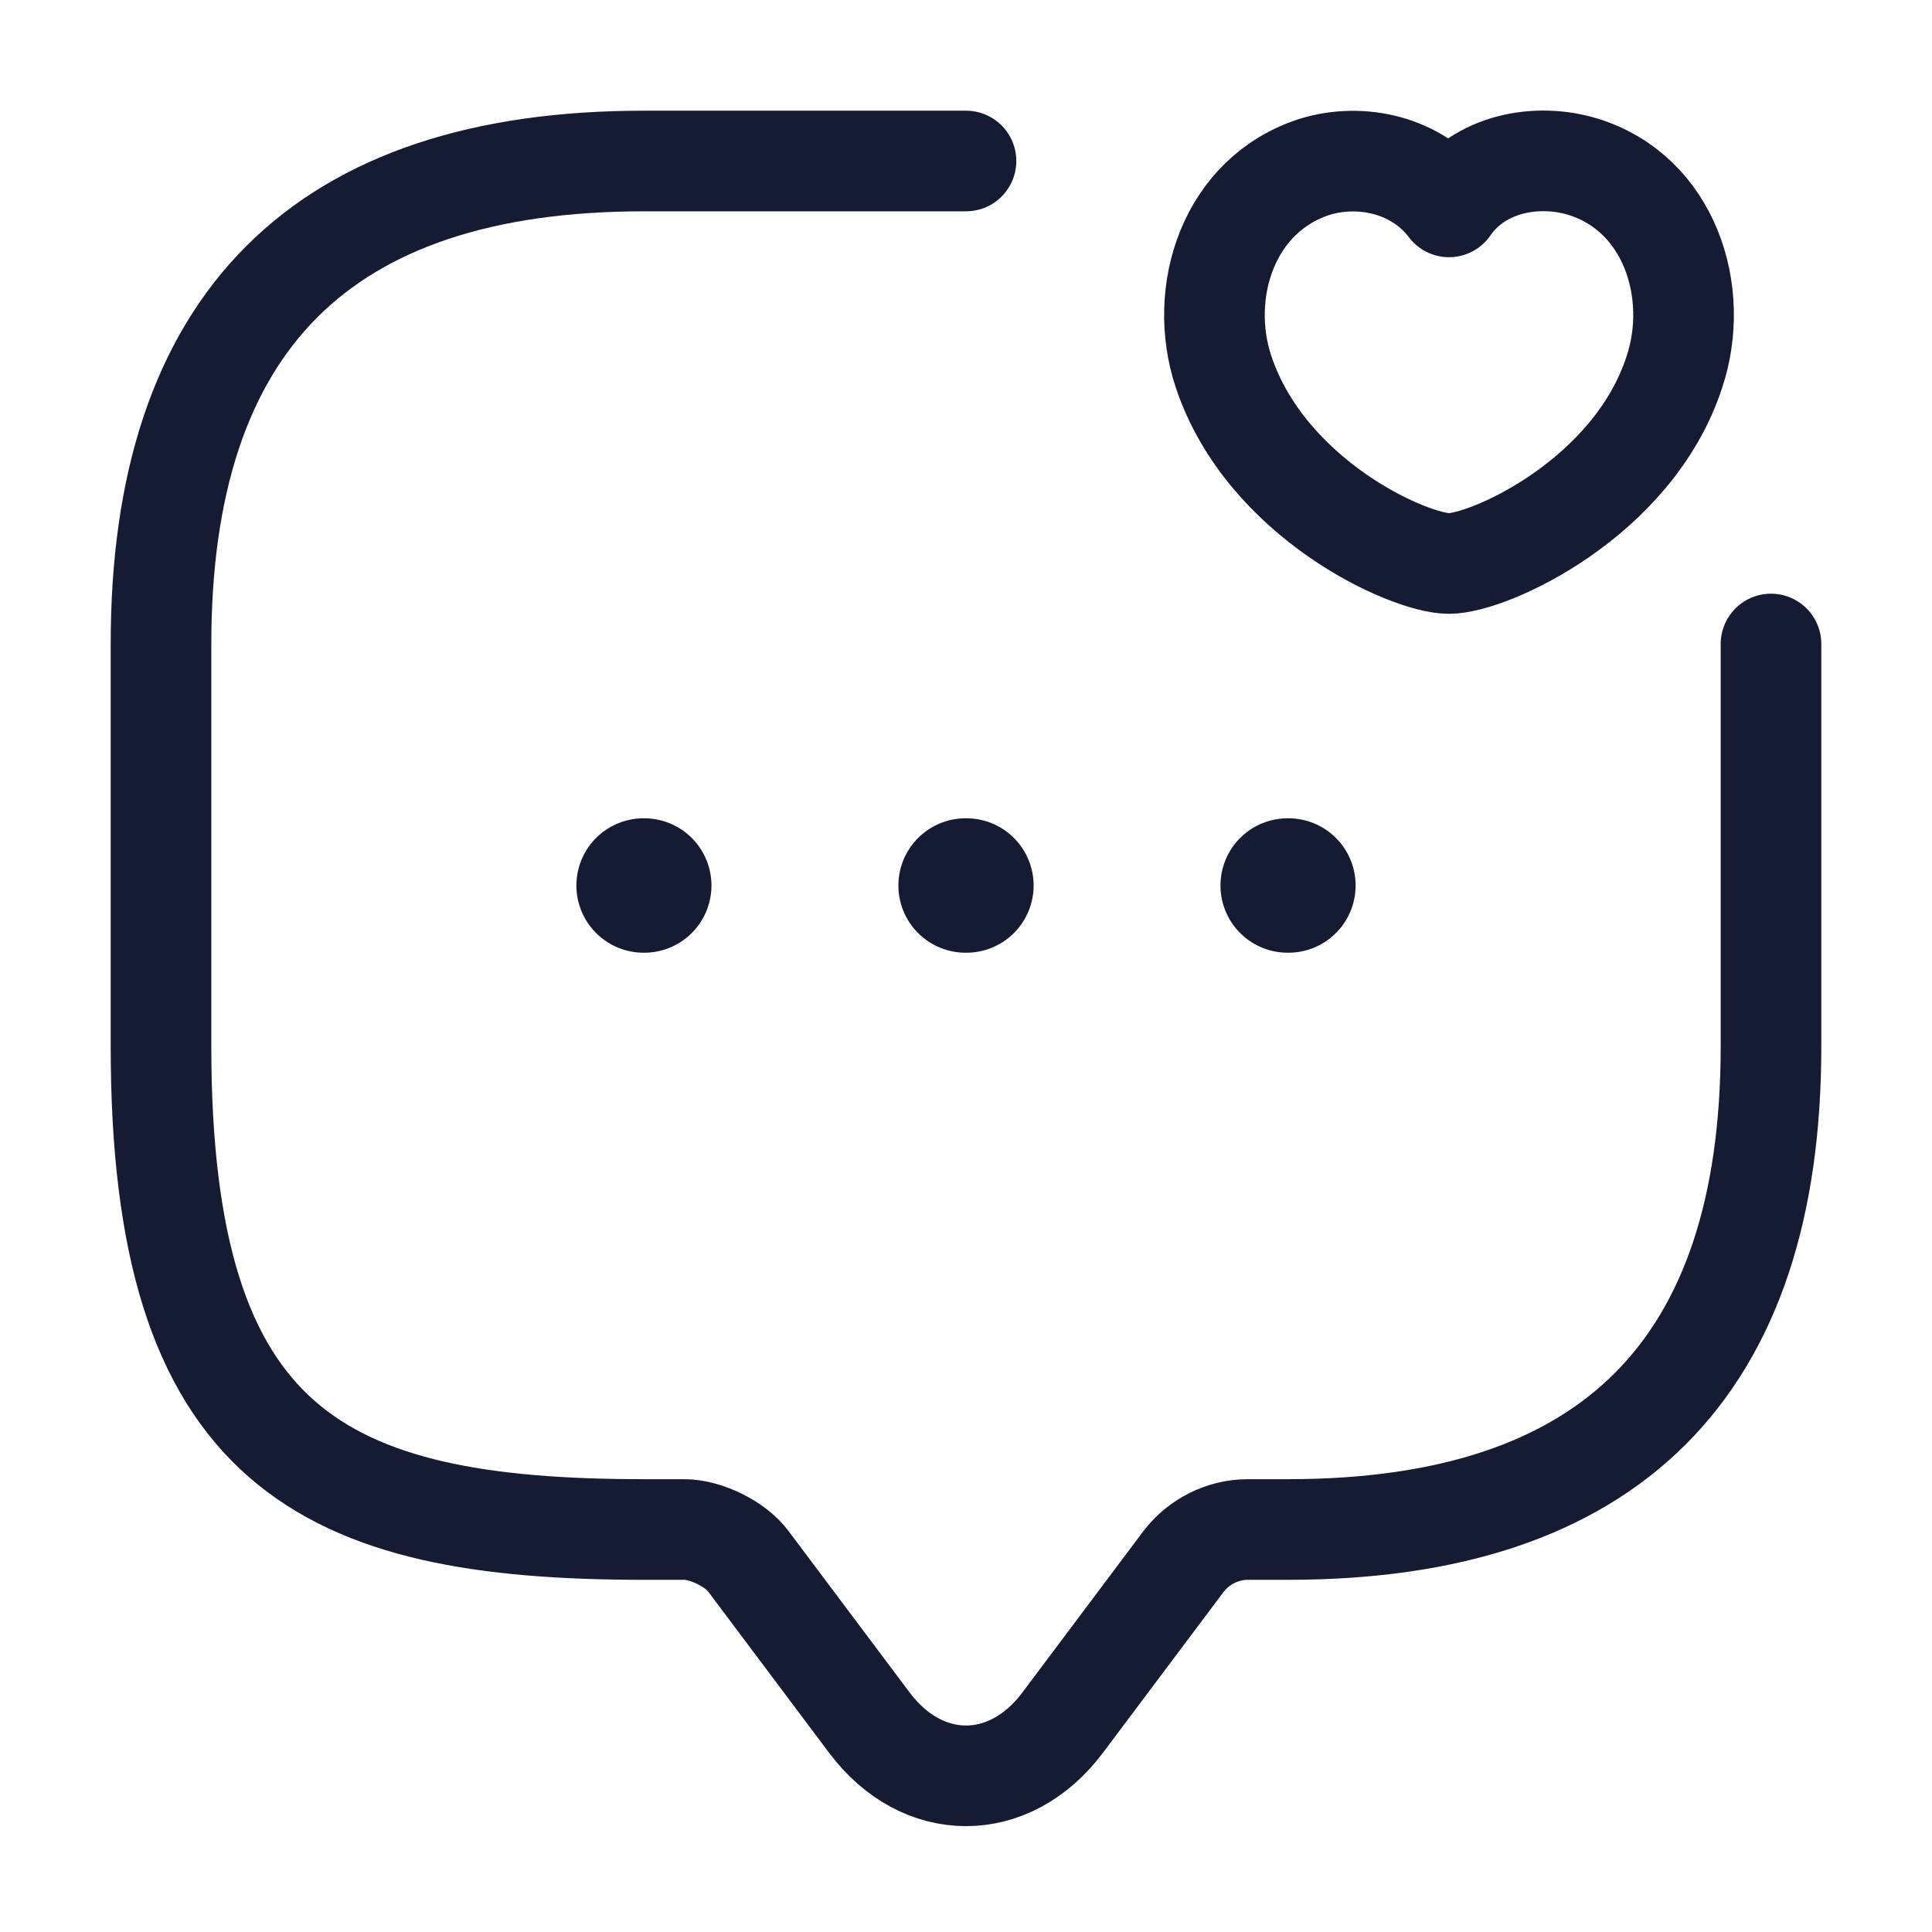
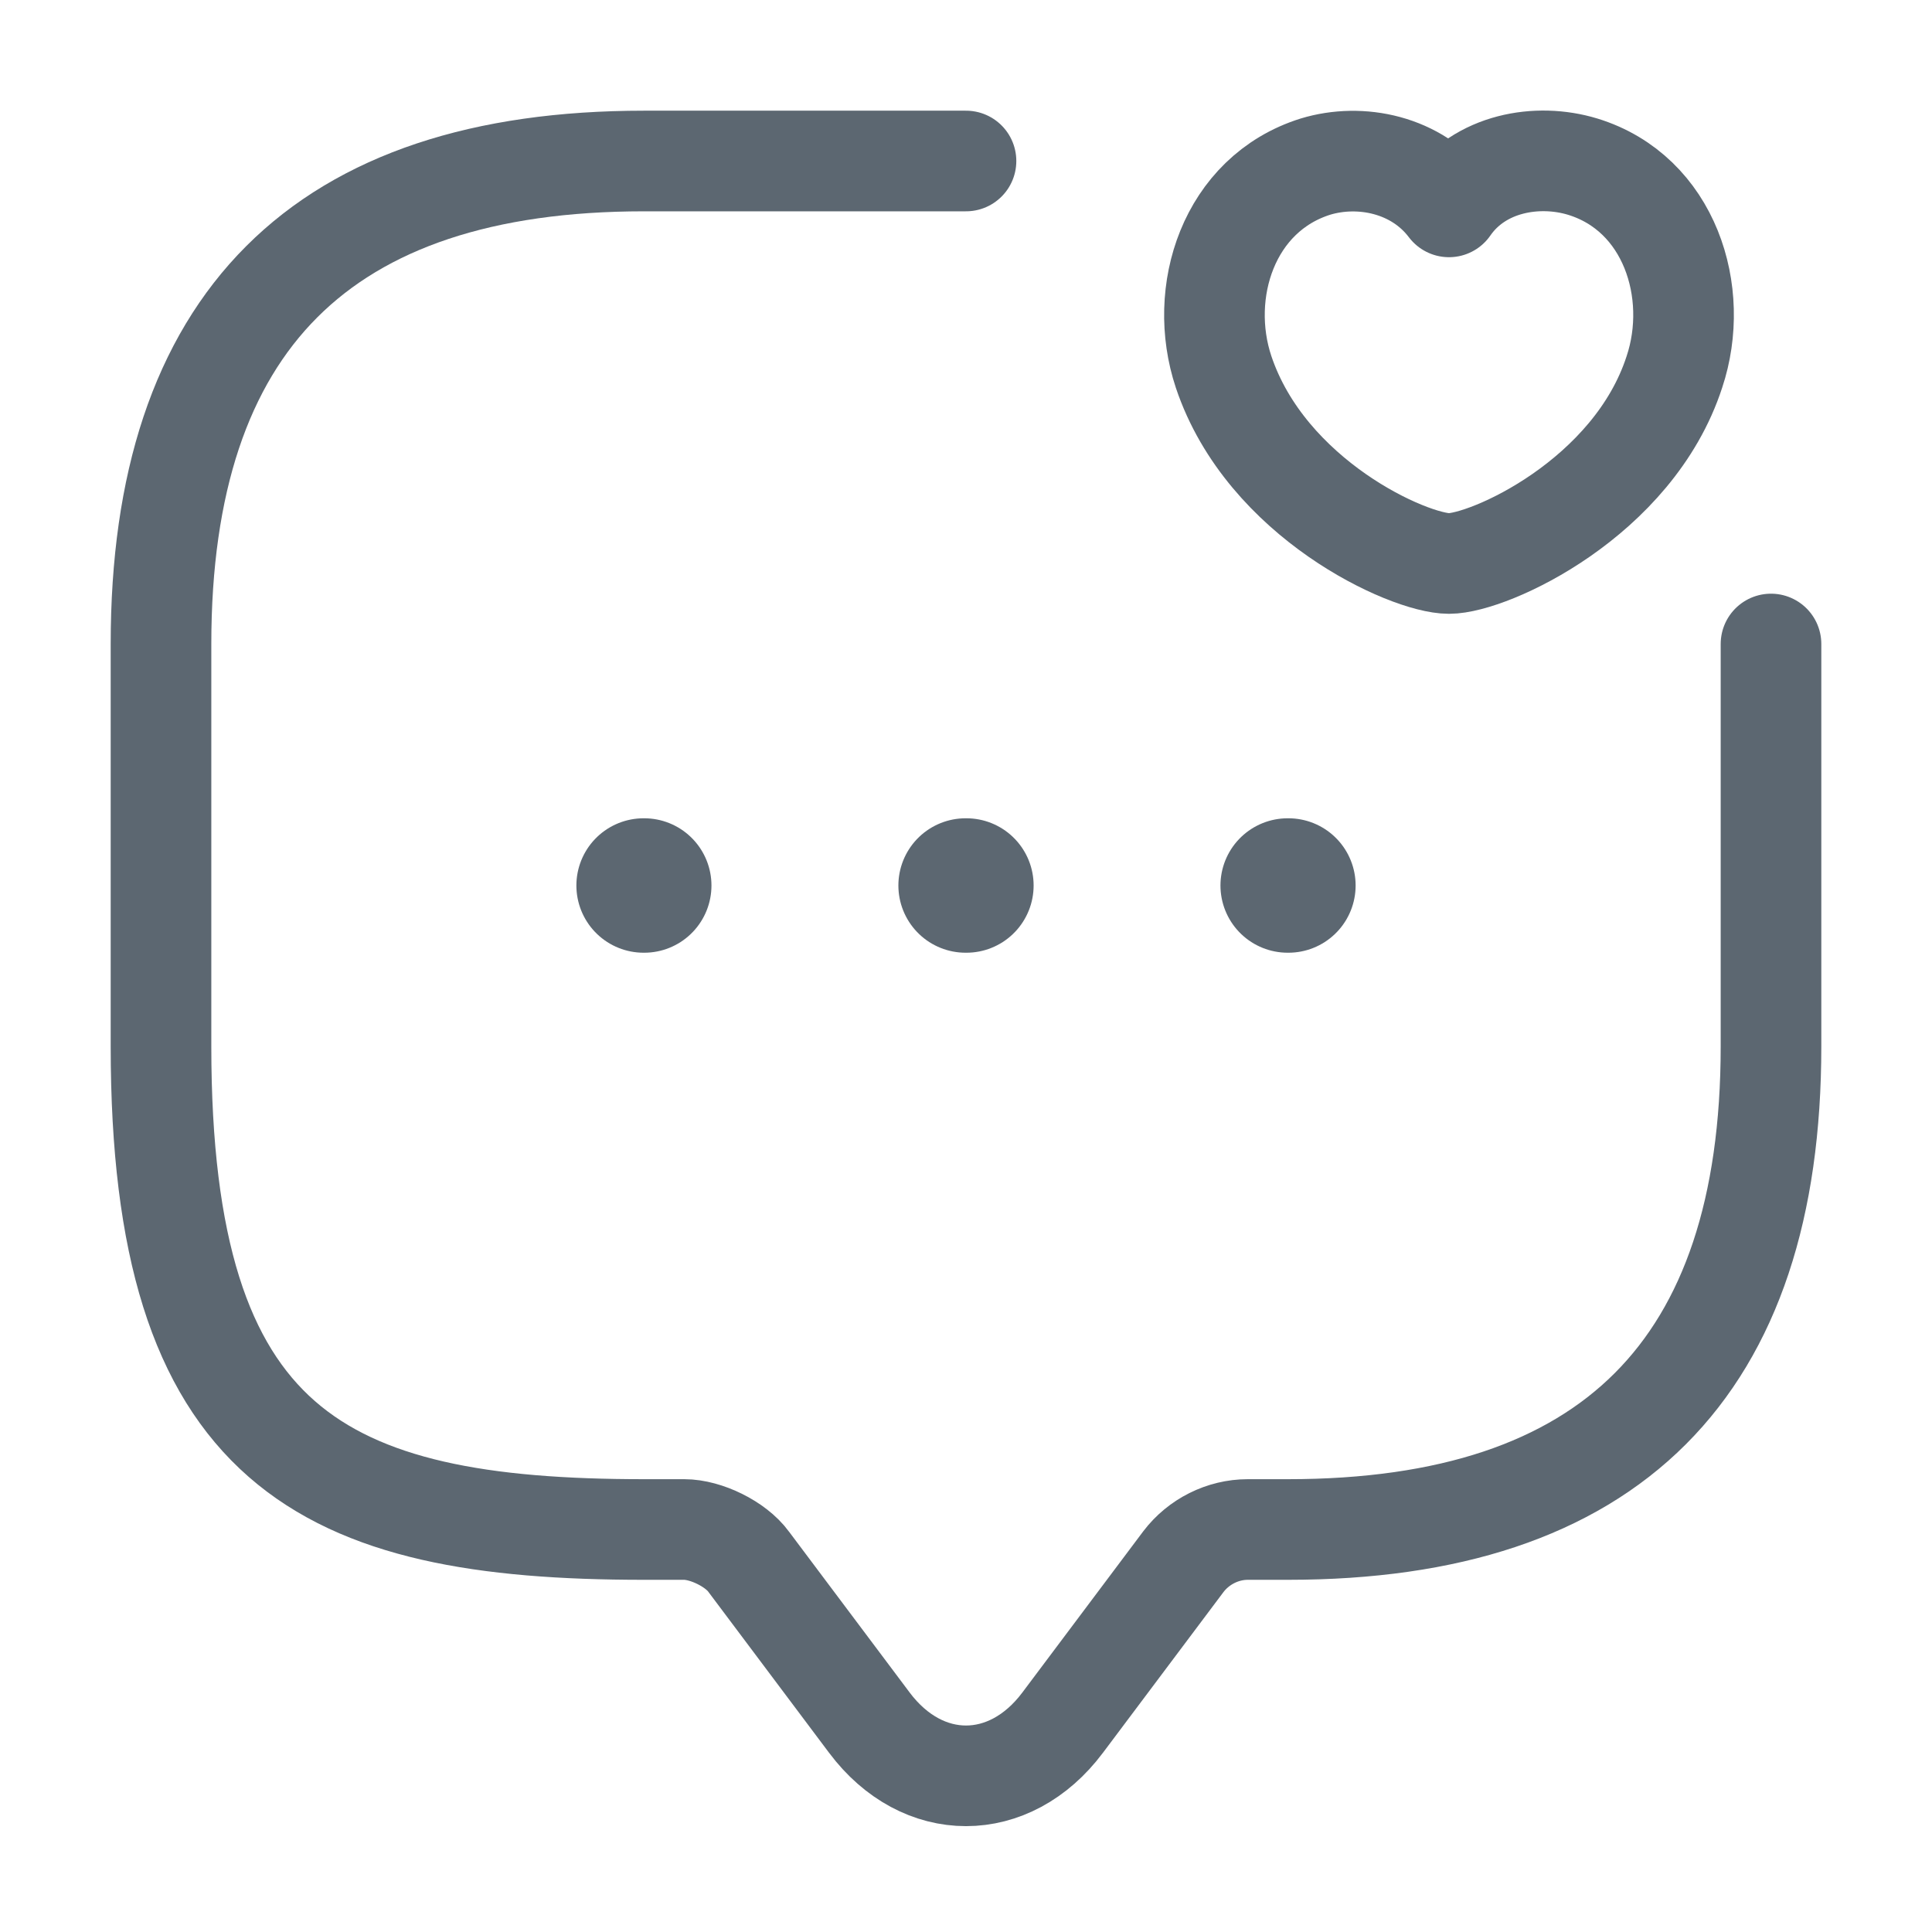
<svg xmlns="http://www.w3.org/2000/svg" width="20" height="20" viewBox="0 0 24 24" fill="none">
-   <path d="M22 8V13C22 17 20 19 16 19H15.5C15.19 19 14.89 19.15 14.7 19.4L13.2 21.4C12.54 22.28 11.46 22.28 10.8 21.4L9.3 19.4C9.14 19.18 8.77 19 8.5 19H8C4 19 2 18 2 13V8C2 4 4 2 8 2H12" stroke="#151B33" stroke-width="1.25" stroke-miterlimit="10" stroke-linecap="round" stroke-linejoin="round" />
-   <path d="M15.2 4.62C14.87 3.63 15.26 2.41 16.34 2.07C16.9 1.9 17.6 2.04 18 2.57C18.38 2.02 19.1 1.9 19.66 2.07C20.74 2.4 21.13 3.63 20.8 4.62C20.29 6.19 18.5 7 18 7C17.5 7 15.73 6.2 15.2 4.62Z" stroke="#151B33" stroke-width="1.25" stroke-linecap="round" stroke-linejoin="round" />
-   <path d="M15.996 11H16.005" stroke="#151B33" stroke-width="1.67" stroke-linecap="round" stroke-linejoin="round" />
-   <path d="M11.995 11H12.005" stroke="#151B33" stroke-width="1.67" stroke-linecap="round" stroke-linejoin="round" />
-   <path d="M7.995 11H8.003" stroke="#151B33" stroke-width="1.67" stroke-linecap="round" stroke-linejoin="round" />
+   <path d="M22 8V13C22 17 20 19 16 19H15.5C15.19 19 14.89 19.15 14.7 19.4L13.2 21.4C12.54 22.28 11.46 22.28 10.8 21.4L9.3 19.4C9.14 19.18 8.77 19 8.5 19H8C4 19 2 18 2 13V8C2 4 4 2 8 2H12" stroke="#5C6771" stroke-width="1.25" stroke-miterlimit="10" stroke-linecap="round" stroke-linejoin="round" />
+   <path d="M15.2 4.62C14.87 3.63 15.26 2.41 16.34 2.07C16.9 1.9 17.6 2.04 18 2.57C18.38 2.02 19.1 1.9 19.66 2.07C20.74 2.4 21.13 3.63 20.8 4.62C20.29 6.19 18.5 7 18 7C17.5 7 15.73 6.2 15.2 4.62Z" stroke="#5C6771" stroke-width="1.25" stroke-linecap="round" stroke-linejoin="round" />
+   <path d="M15.996 11H16.005" stroke="#5C6771" stroke-width="1.67" stroke-linecap="round" stroke-linejoin="round" />
+   <path d="M11.995 11H12.005" stroke="#5C6771" stroke-width="1.67" stroke-linecap="round" stroke-linejoin="round" />
+   <path d="M7.995 11H8.003" stroke="#5C6771" stroke-width="1.67" stroke-linecap="round" stroke-linejoin="round" />
</svg>
